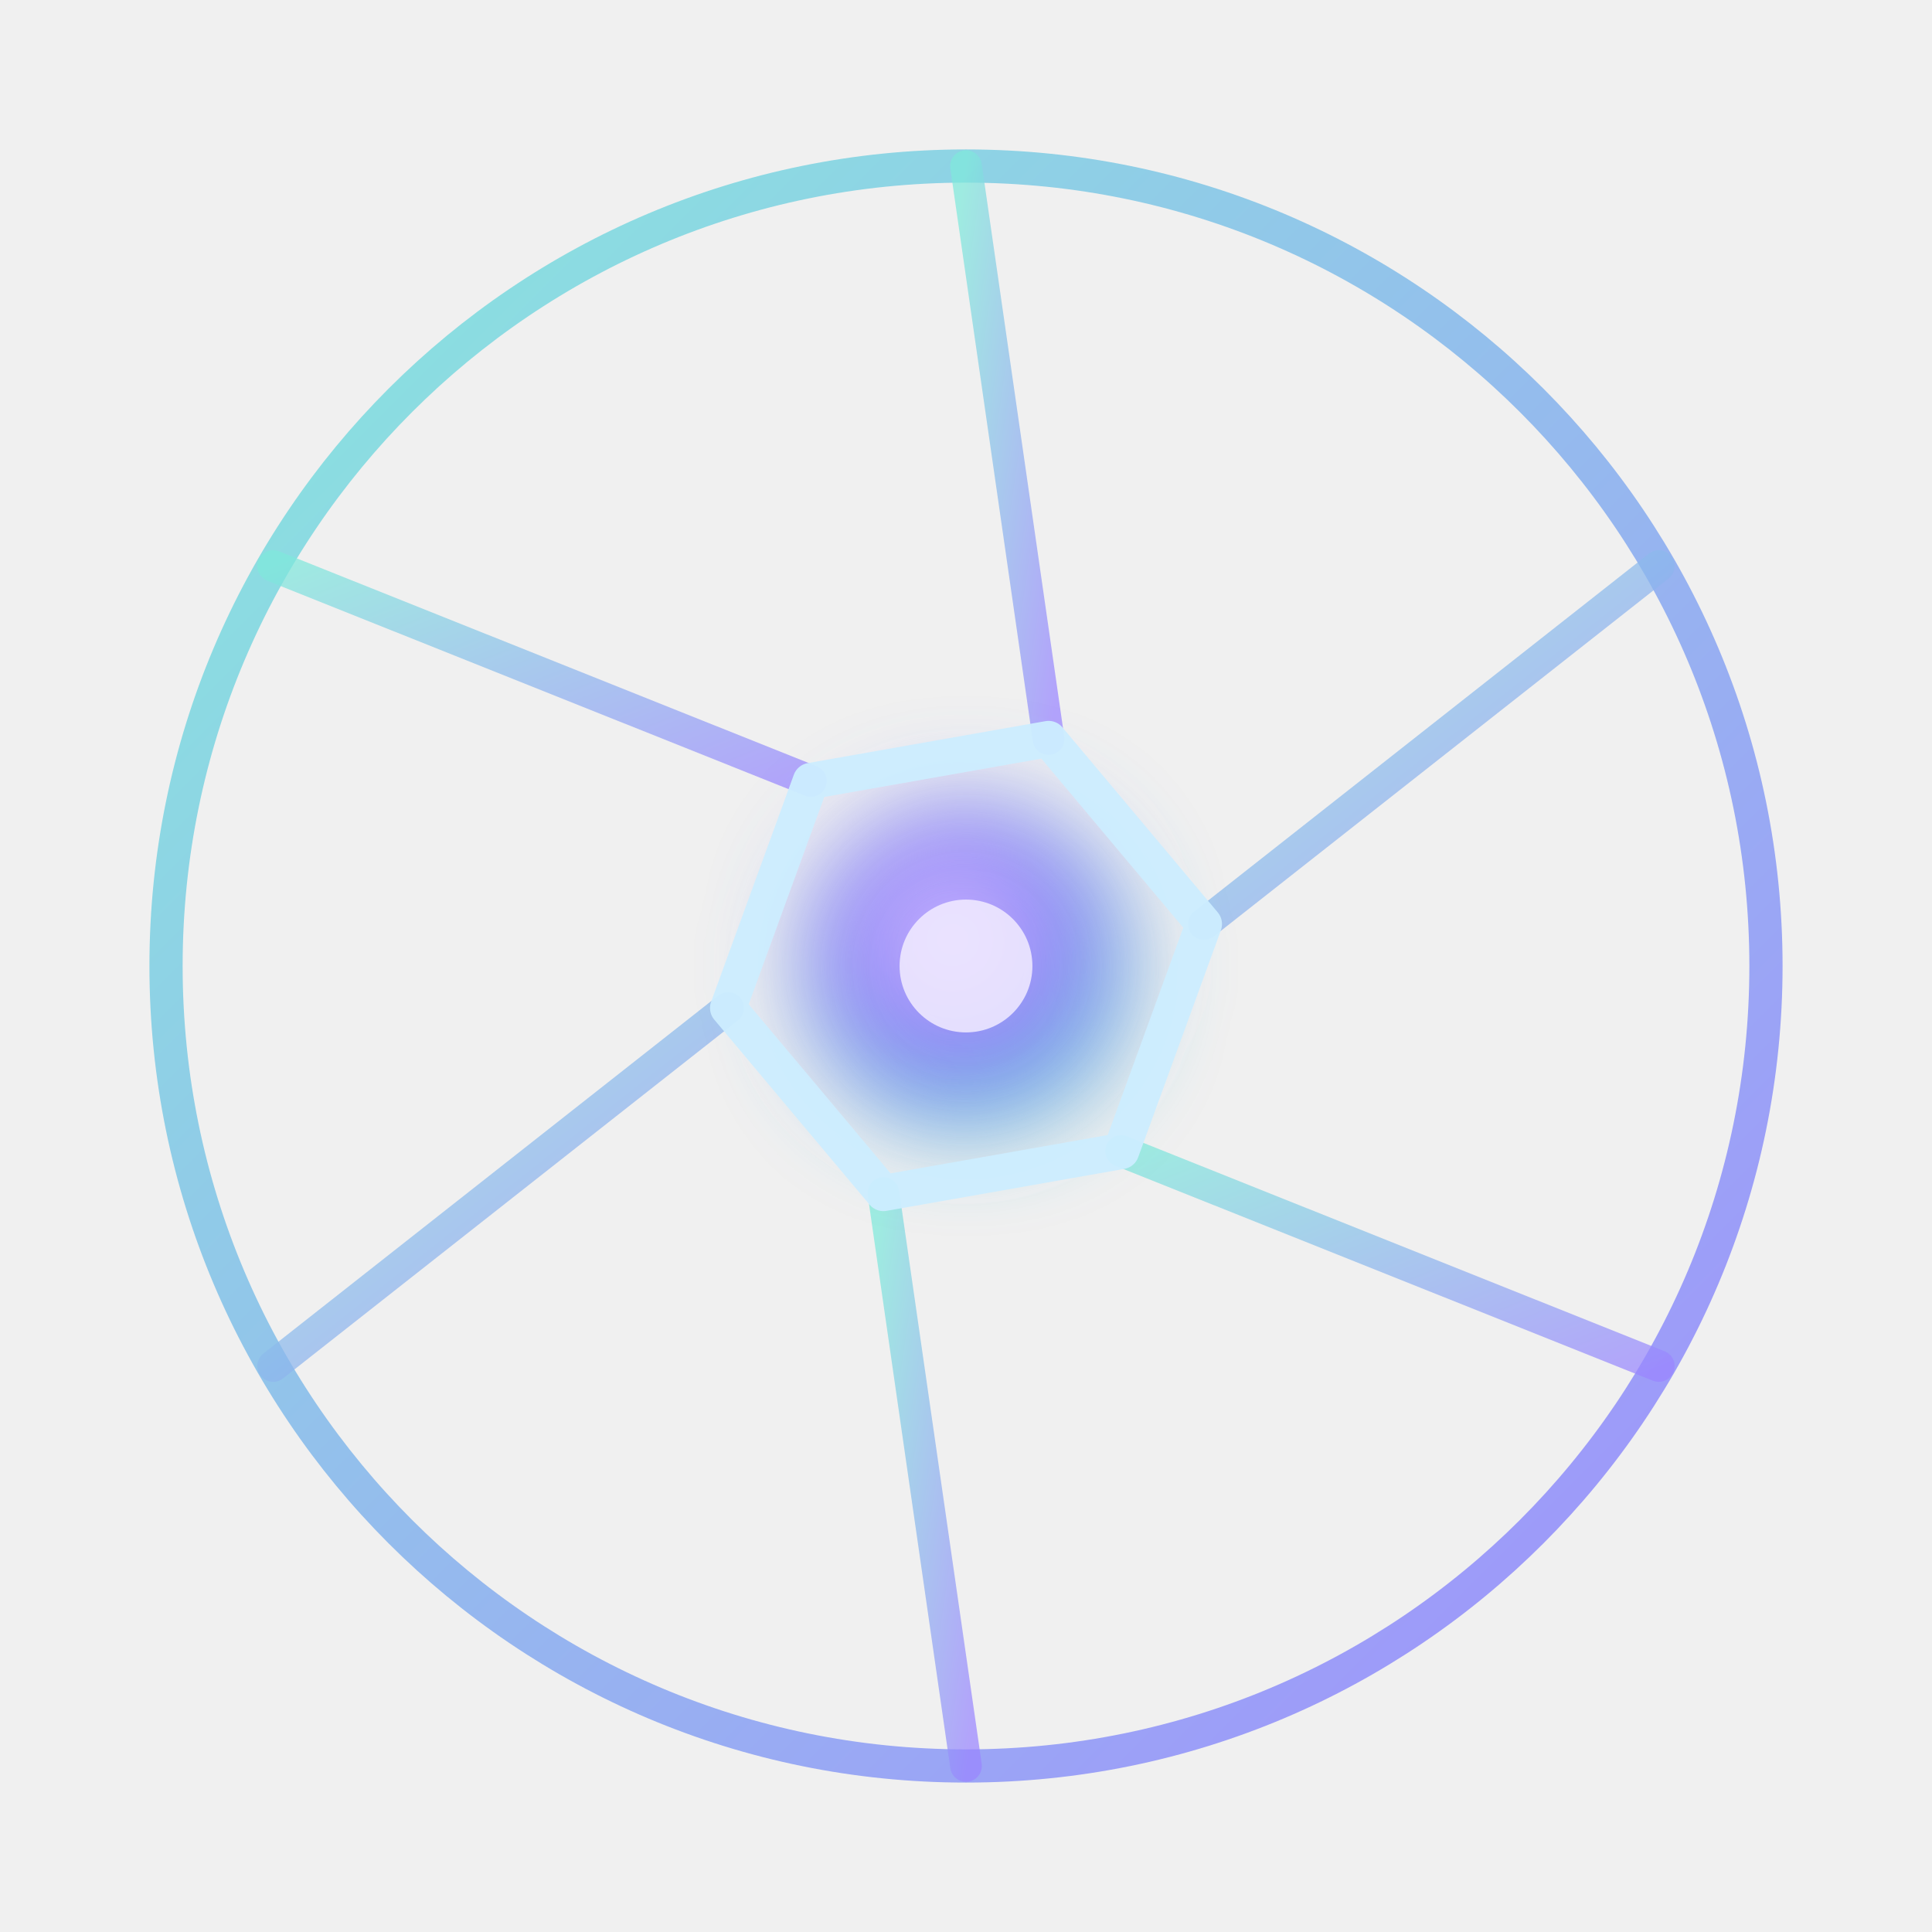
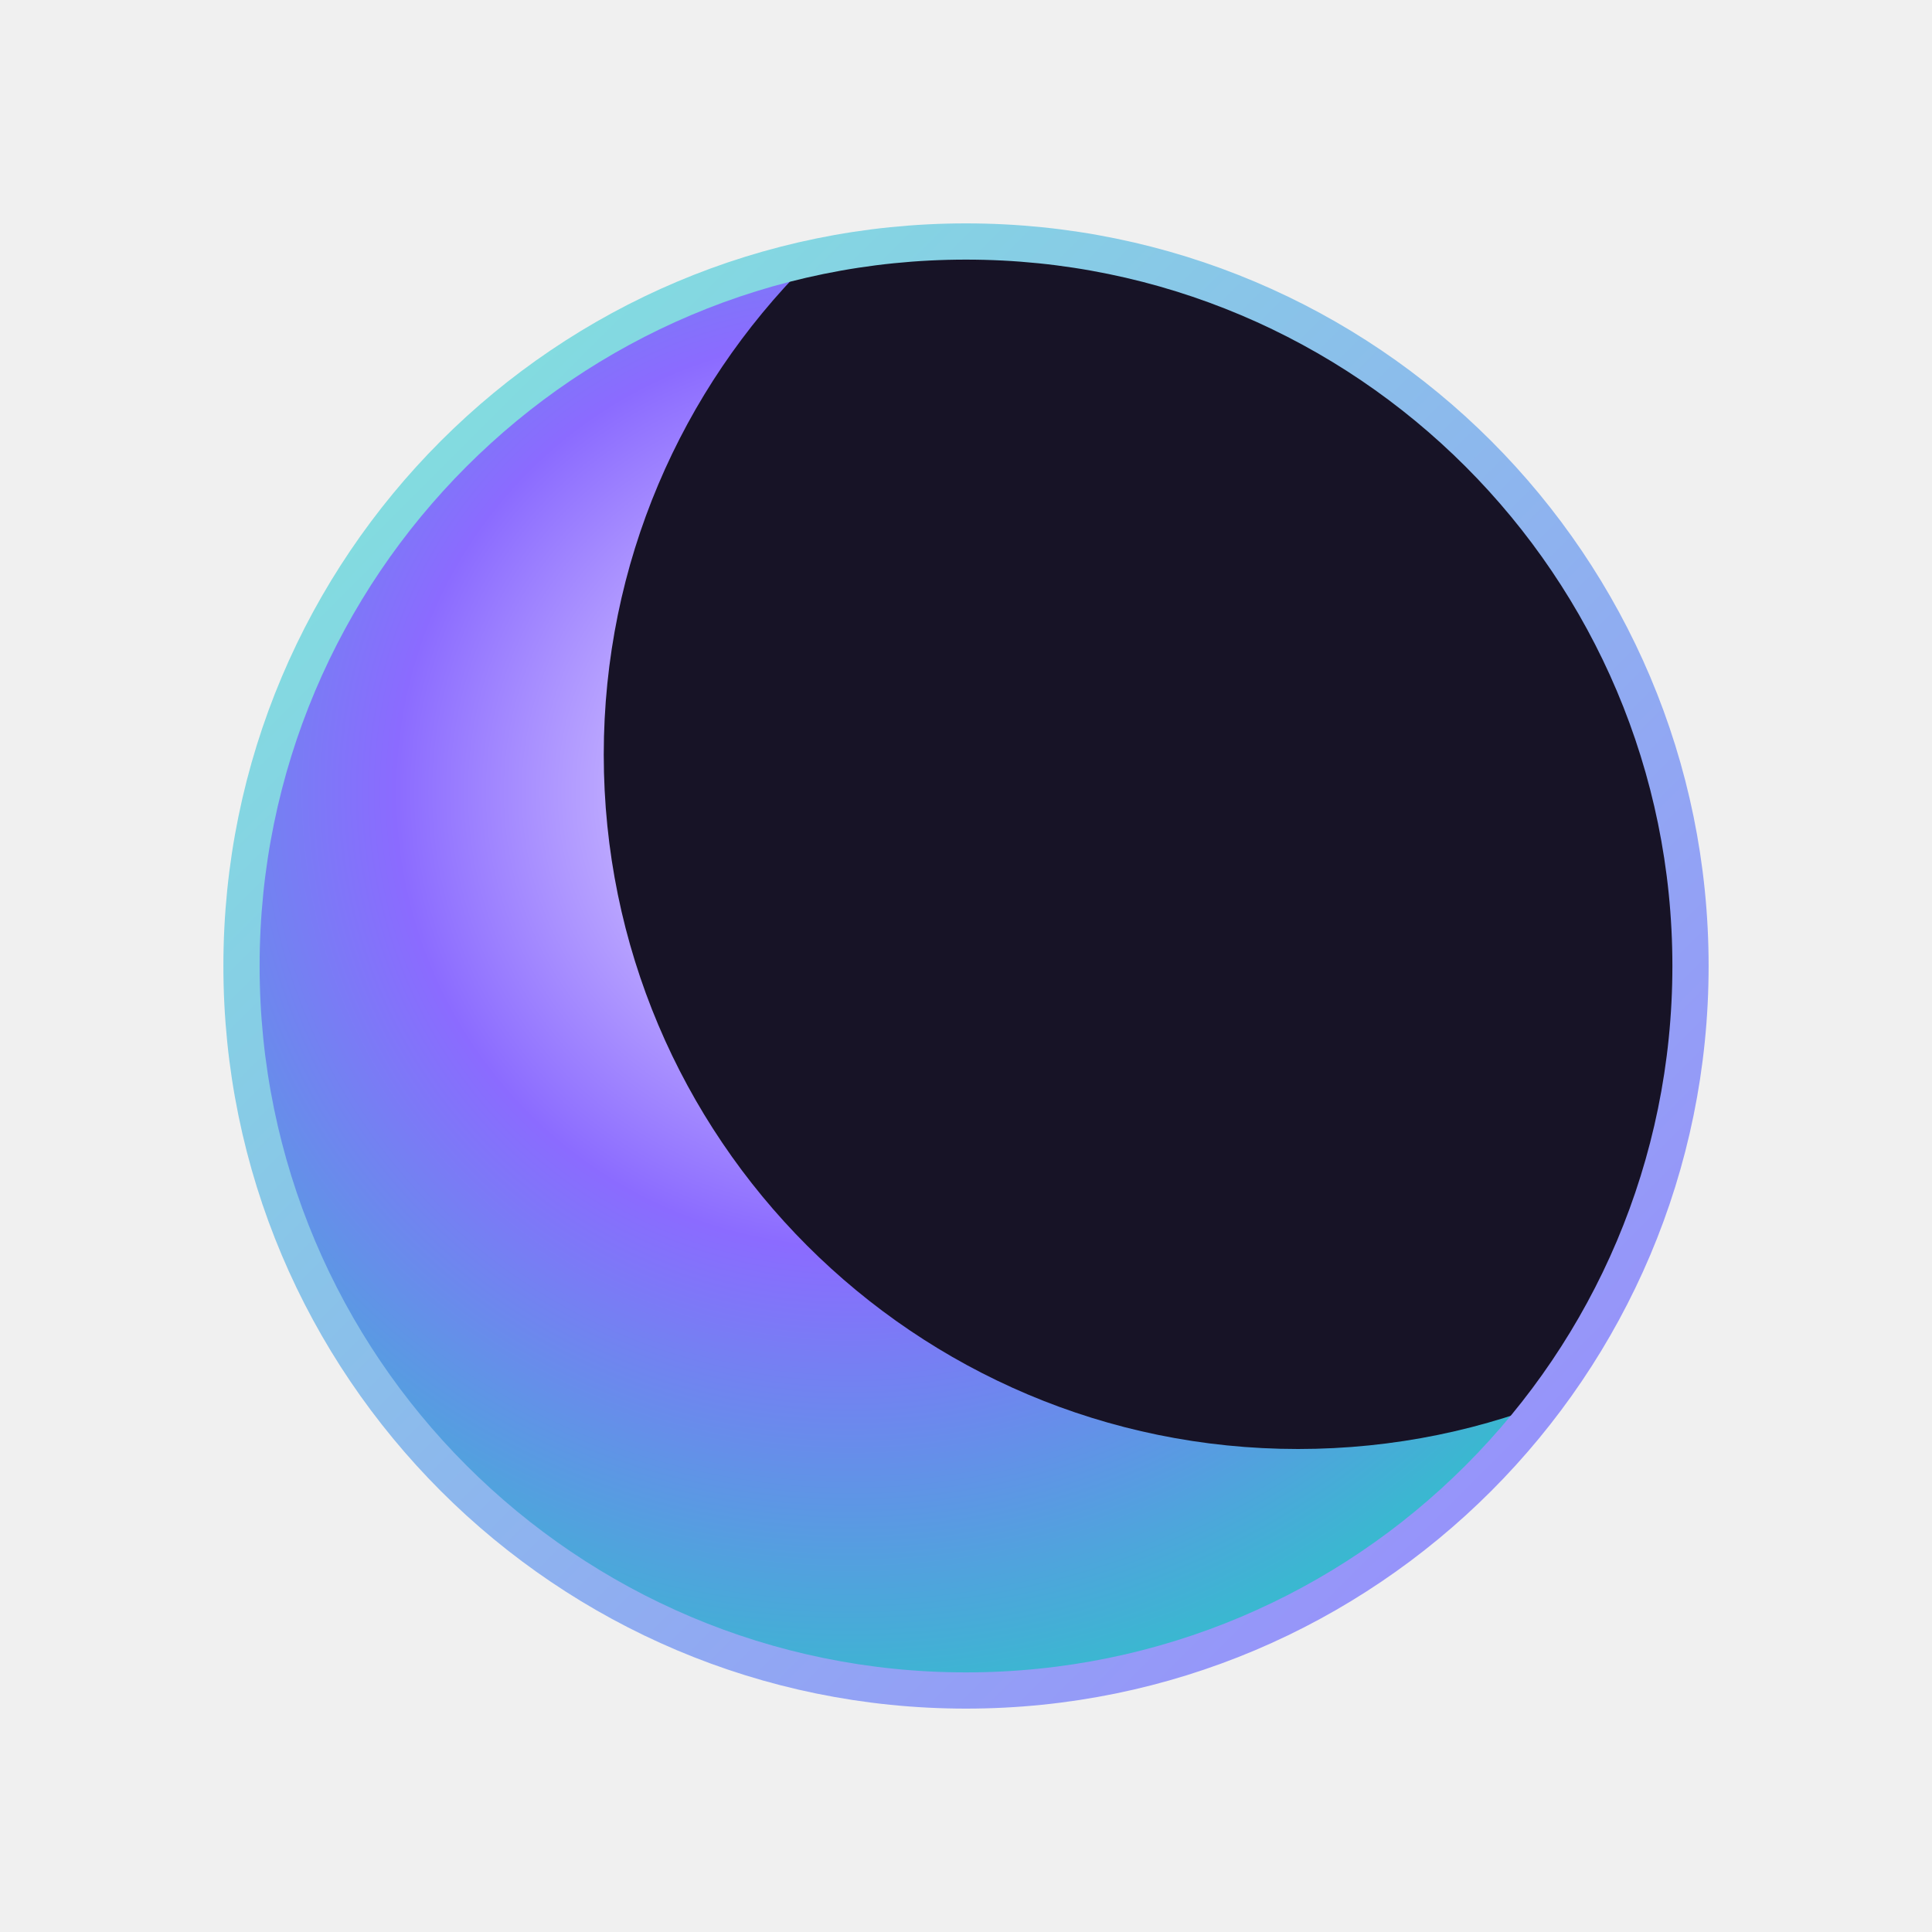
<svg xmlns="http://www.w3.org/2000/svg" viewBox="0 0 128 128" width="128" height="128" role="img" aria-label="Aperture">
  <defs>
-     <radialGradient id="core" cx="46%" cy="42%" r="66%">
-       <stop offset="0" stop-color="#e7ddff" />
-       <stop offset="0.42" stop-color="#8b6bff" />
+     <radialGradient id="mark-core" cx="42%" cy="38%" r="70%">
+       <stop offset="0" stop-color="#f1eaff" />
+       <stop offset="0.45" stop-color="#8b6bff" />
      <stop offset="1" stop-color="#28c9c6" />
    </radialGradient>
-     <linearGradient id="ink" x1="0" y1="0" x2="1" y2="1">
+     <linearGradient id="mark-ink" x1="0" y1="0" x2="1" y2="1">
      <stop offset="0" stop-color="#7fe9db" />
      <stop offset="1" stop-color="#9a86ff" />
    </linearGradient>
-     <filter id="glow" x="-70%" y="-70%" width="240%" height="240%">
-       <feGaussianBlur stdDeviation="3" />
-     </filter>
+     <mask id="mark-limb">
+       <circle cx="64" cy="64" r="48" fill="#fff" />
+       <circle cx="86" cy="50" r="46" fill="#000" />
+     </mask>
  </defs>
-   <g fill="none" stroke-linecap="round" stroke-linejoin="round">
-     <circle cx="64" cy="64" r="53" stroke="url(#ink)" stroke-width="2.2" stroke-opacity="0.92" />
-     <g stroke="url(#ink)" stroke-width="2.1" stroke-opacity="0.72">
-       <line x1="69.47" y1="48.96" x2="64" y2="11" />
-       <line x1="79.76" y1="61.22" x2="109.90" y2="37.5" />
-       <line x1="74.28" y1="76.26" x2="109.90" y2="90.5" />
-       <line x1="58.53" y1="79.04" x2="64" y2="117" />
-       <line x1="48.24" y1="66.78" x2="18.10" y2="90.5" />
-       <line x1="53.72" y1="51.74" x2="18.10" y2="37.5" />
-     </g>
-   </g>
-   <circle cx="64" cy="64" r="11" fill="url(#core)" fill-opacity="0.9" filter="url(#glow)" />
-   <circle cx="64" cy="64" r="4.4" fill="#f2ecff" fill-opacity="0.85" />
-   <polygon points="69.47,48.96 79.76,61.22 74.28,76.26 58.53,79.04 48.24,66.78 53.72,51.74" fill="none" stroke="#cdeeff" stroke-width="2.4" stroke-opacity="0.95" stroke-linejoin="round" />
+   <circle cx="64" cy="64" r="48" fill="#171326" />
+   <circle cx="64" cy="64" r="48" fill="url(#mark-core)" mask="url(#mark-limb)" />
+   <circle cx="64" cy="64" r="48" fill="none" stroke="url(#mark-ink)" stroke-width="2.4" />
</svg>
